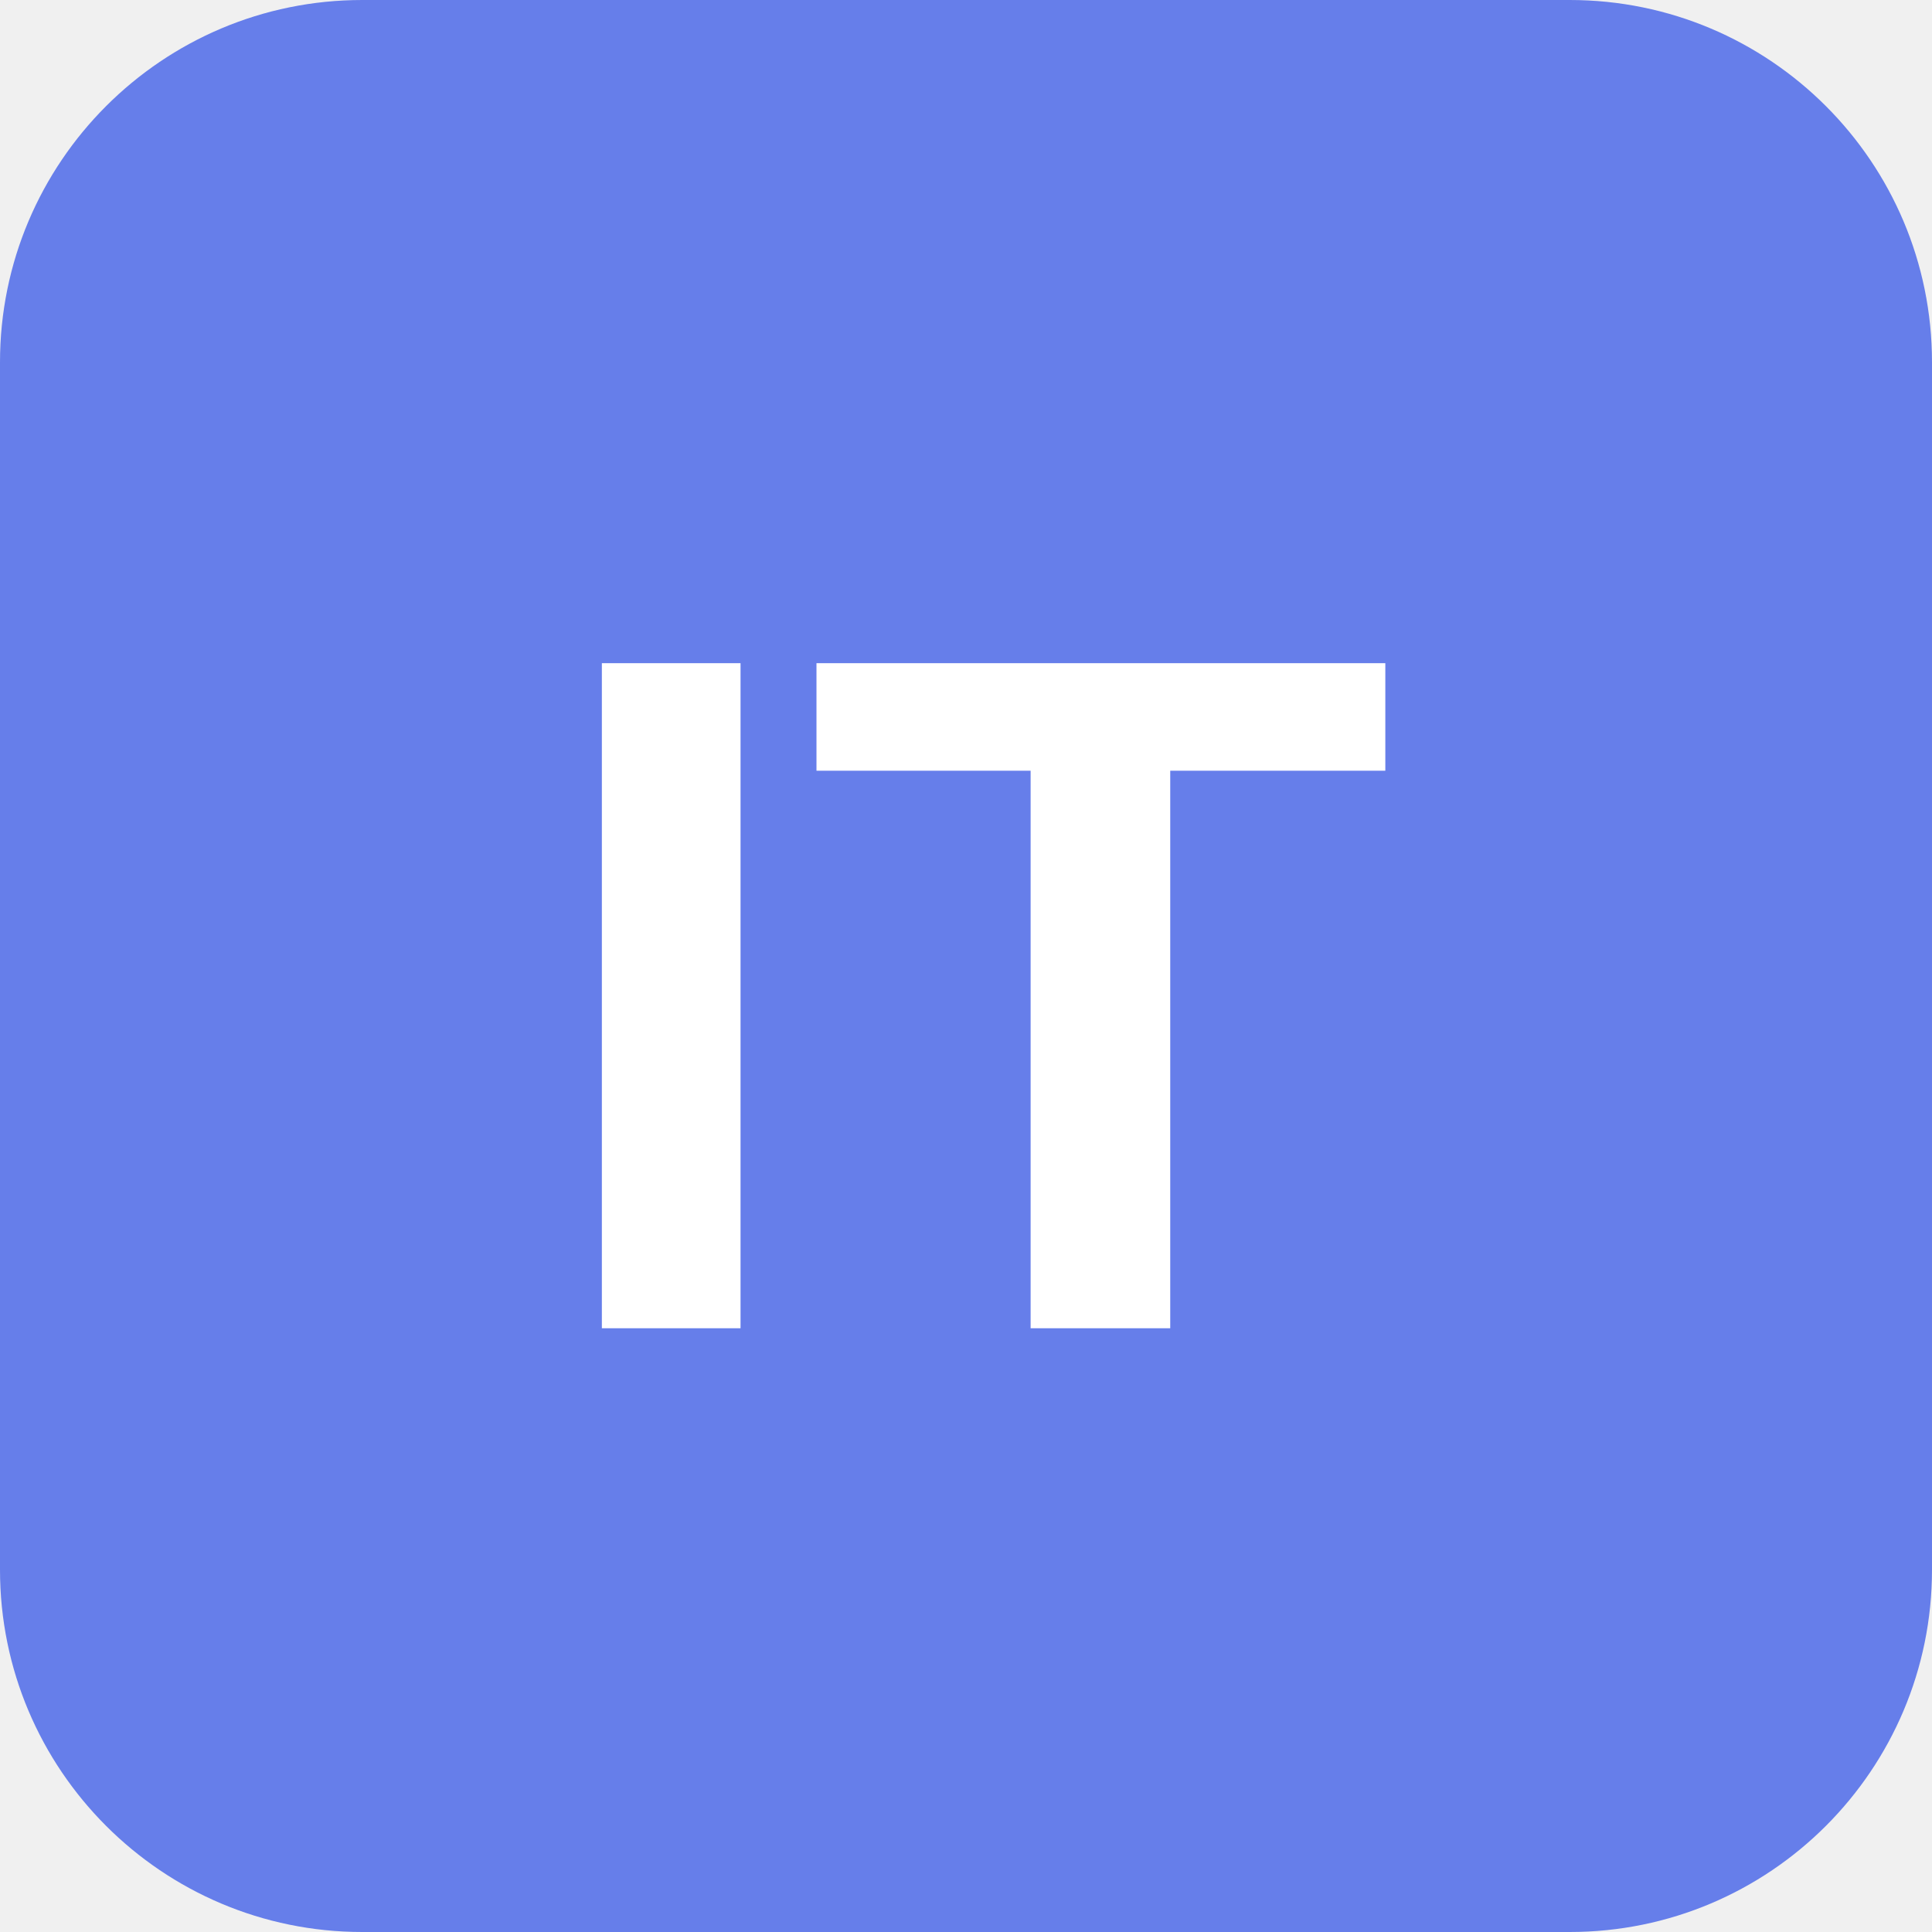
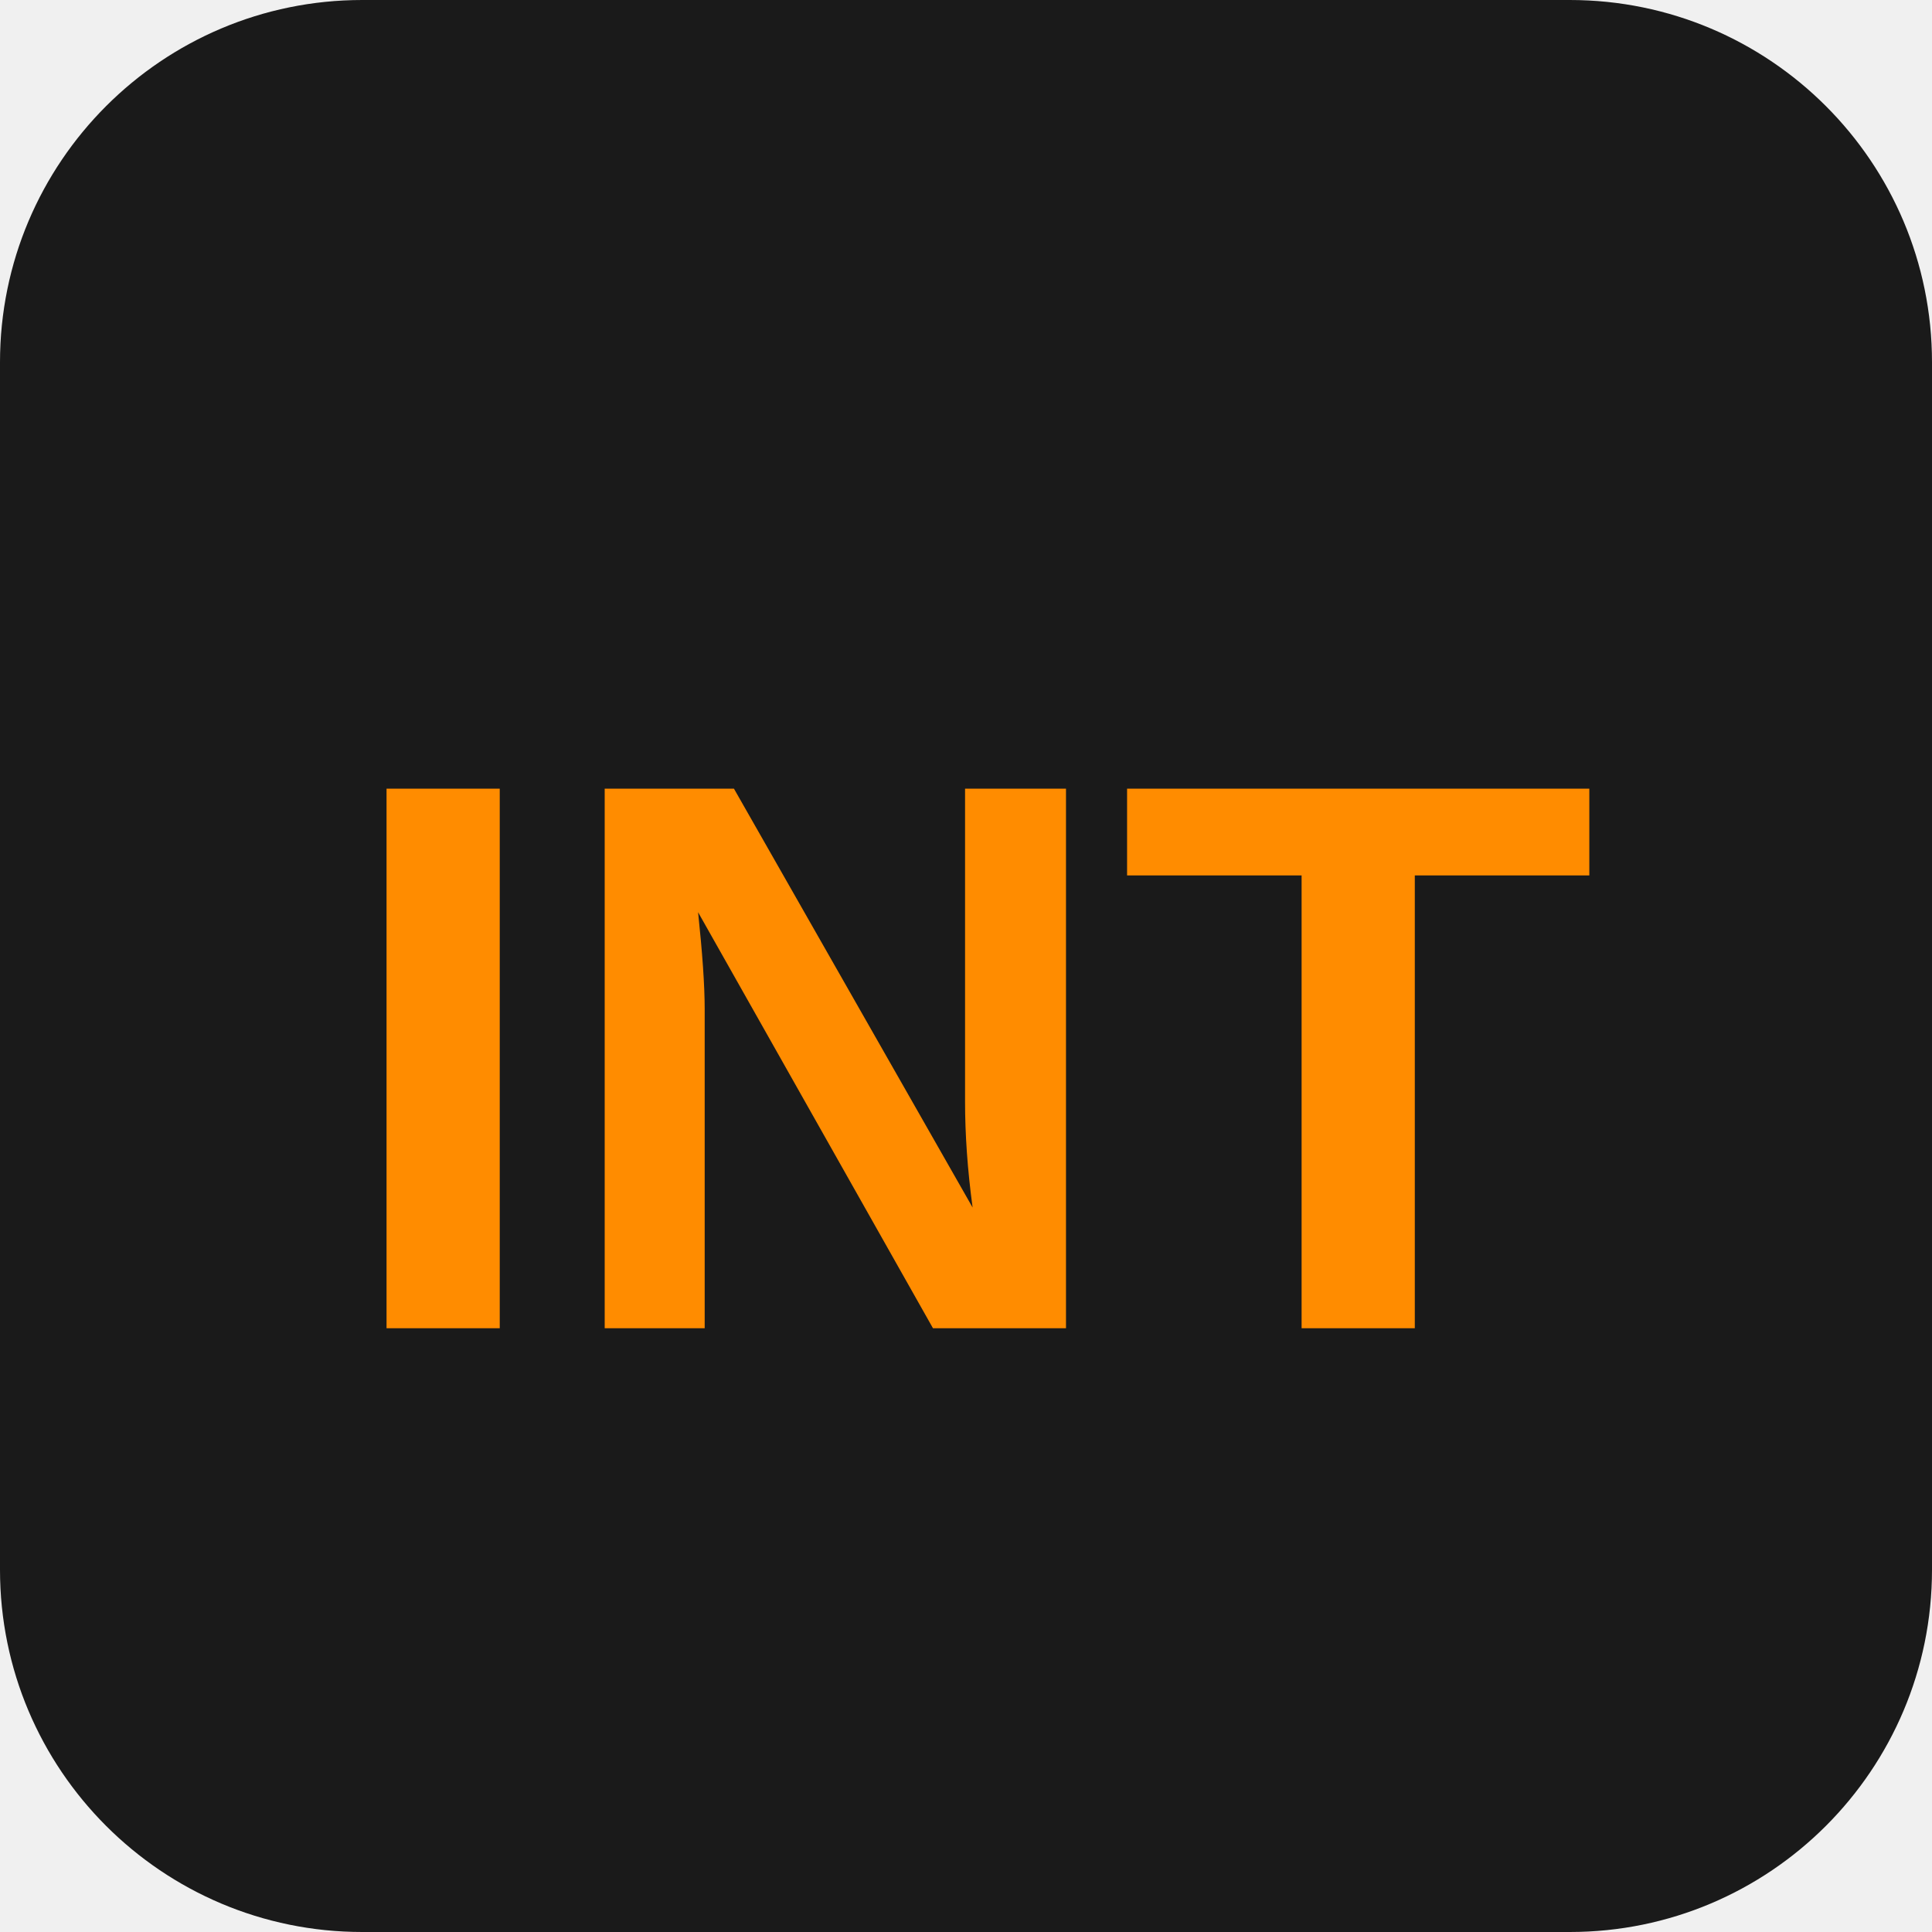
<svg xmlns="http://www.w3.org/2000/svg" width="32" height="32" viewBox="0 0 32 32" fill="none">
-   <rect width="32" height="32" rx="6" fill="#667eea" />
-   <text x="16" y="22" font-family="Arial, sans-serif" font-weight="bold" font-size="16" fill="white" text-anchor="middle">IT</text>
+   <rect width="32" height="32" rx="6" fill="#1a1a1a" />
+   <text x="16" y="22" font-family="Arial, sans-serif" font-weight="bold" font-size="13" fill="#ff8c00" text-anchor="middle">INT</text>
</svg>
